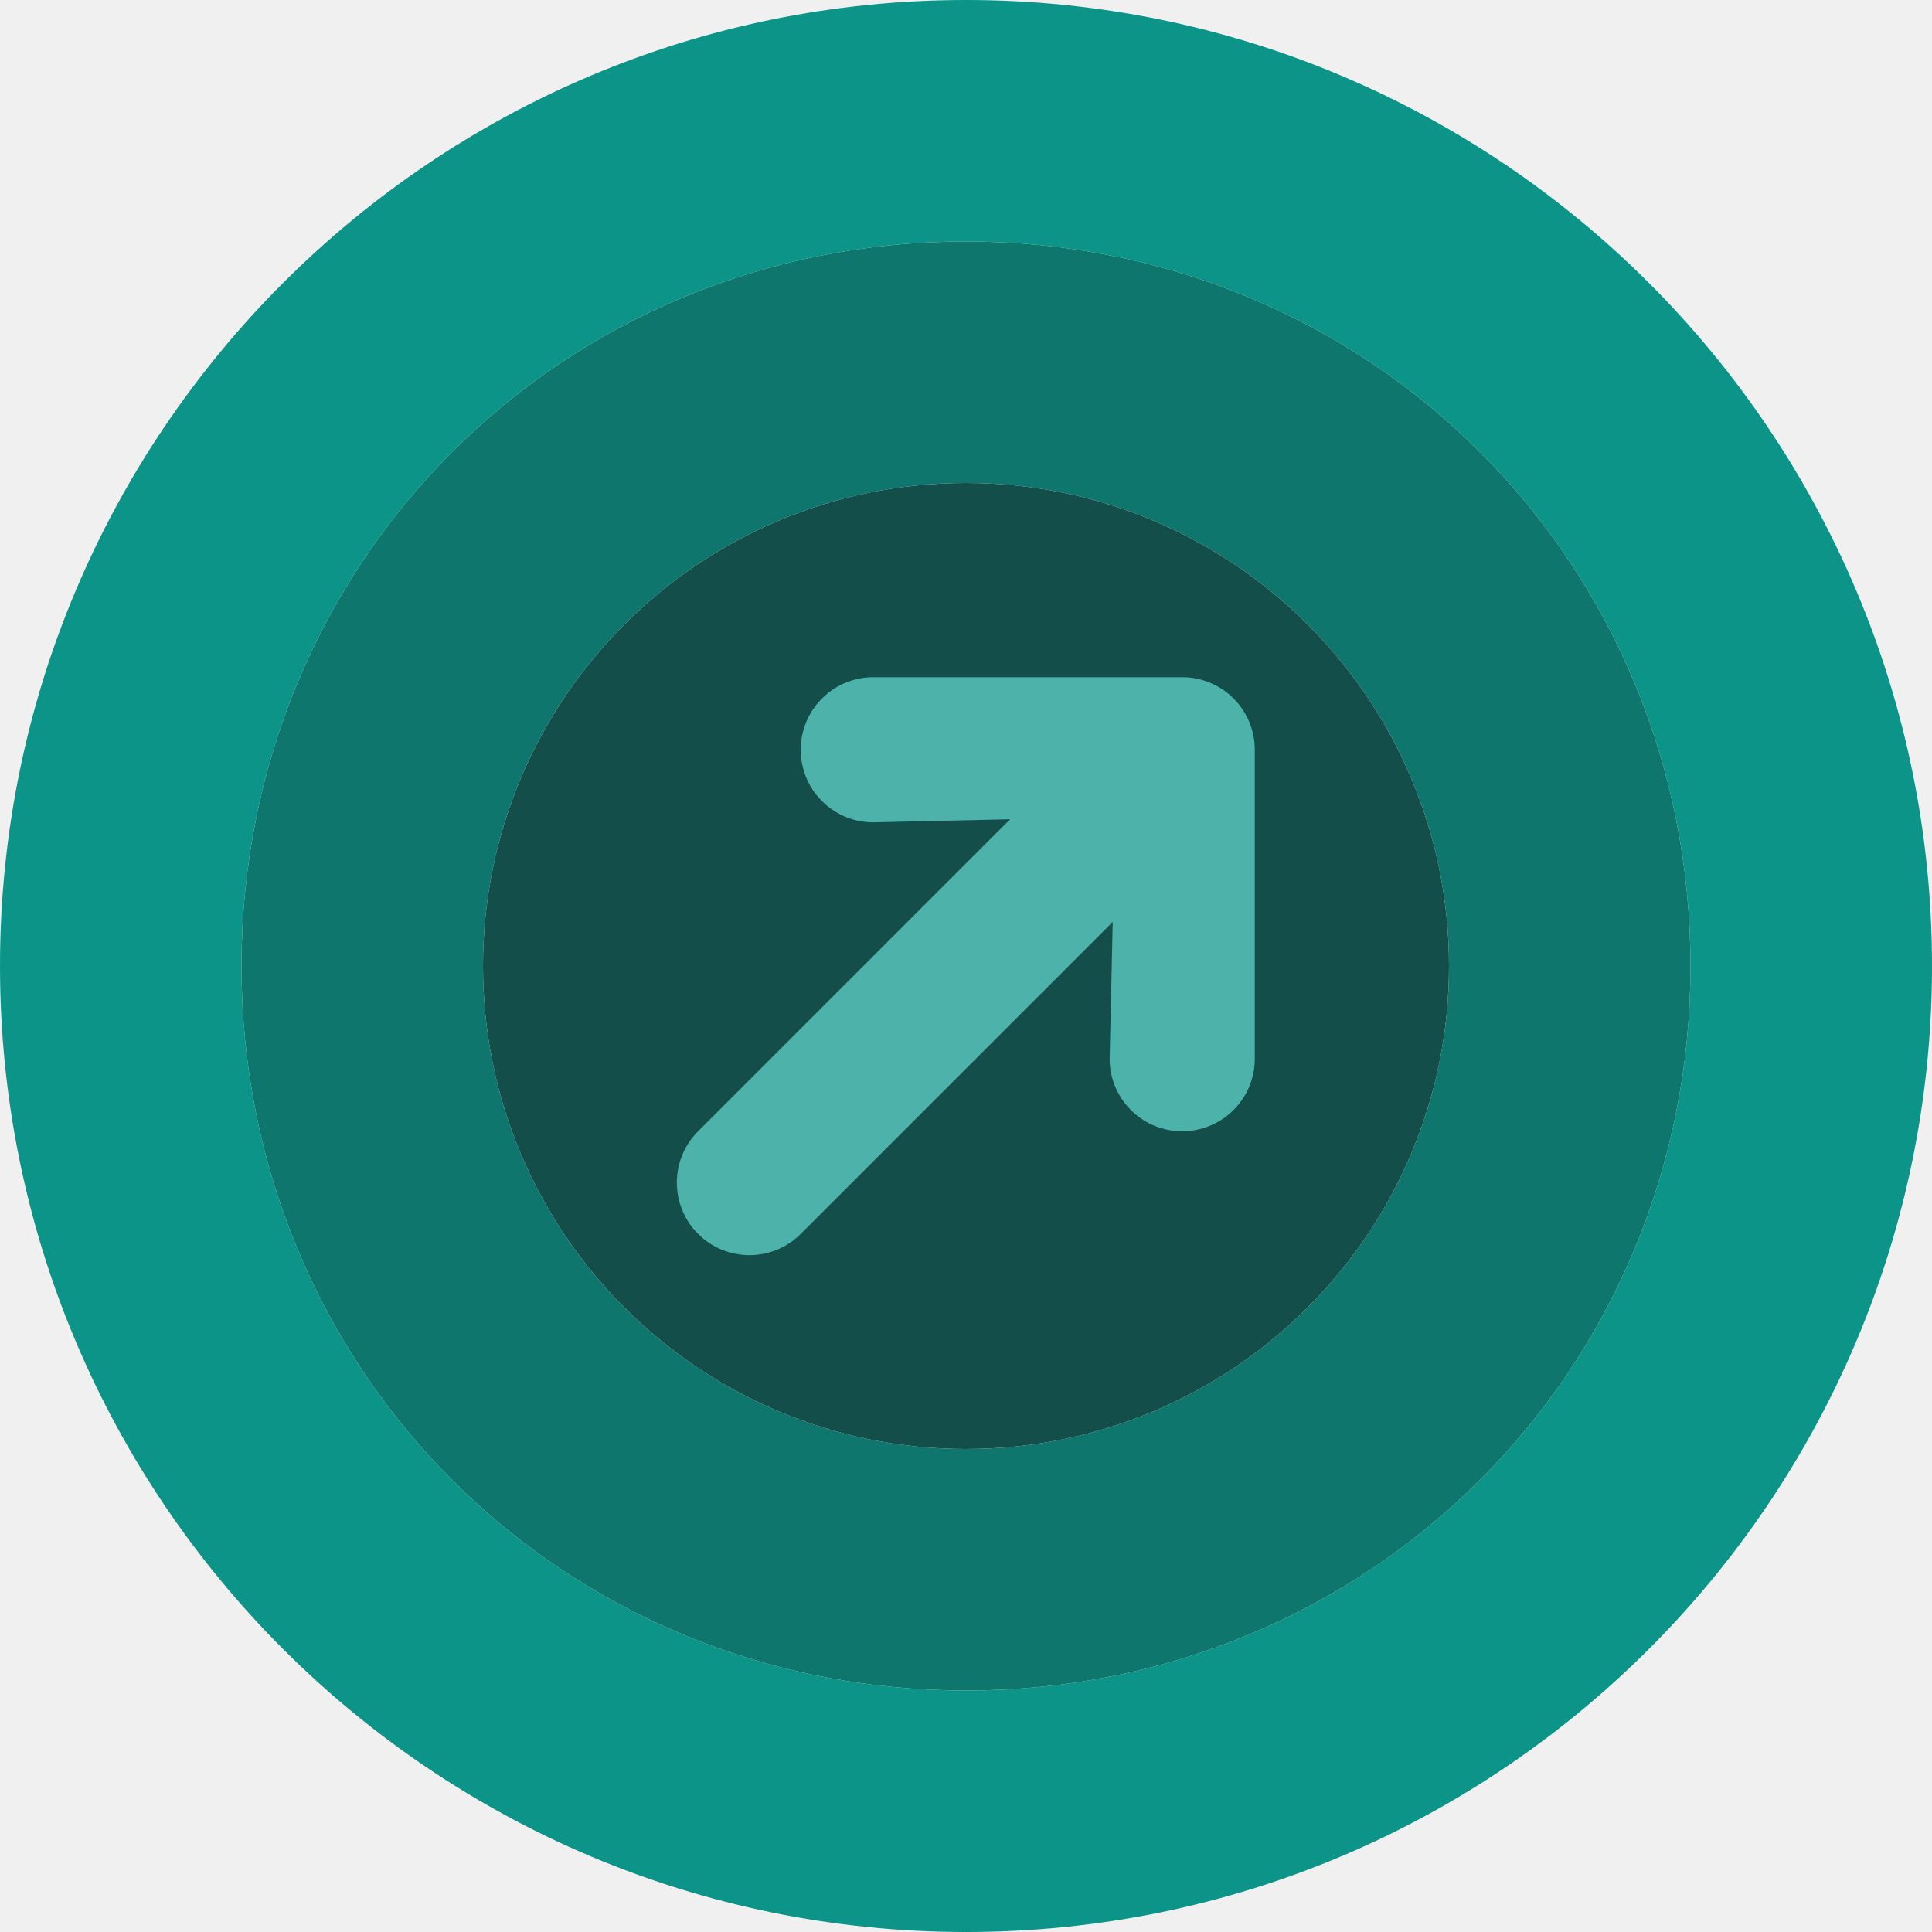
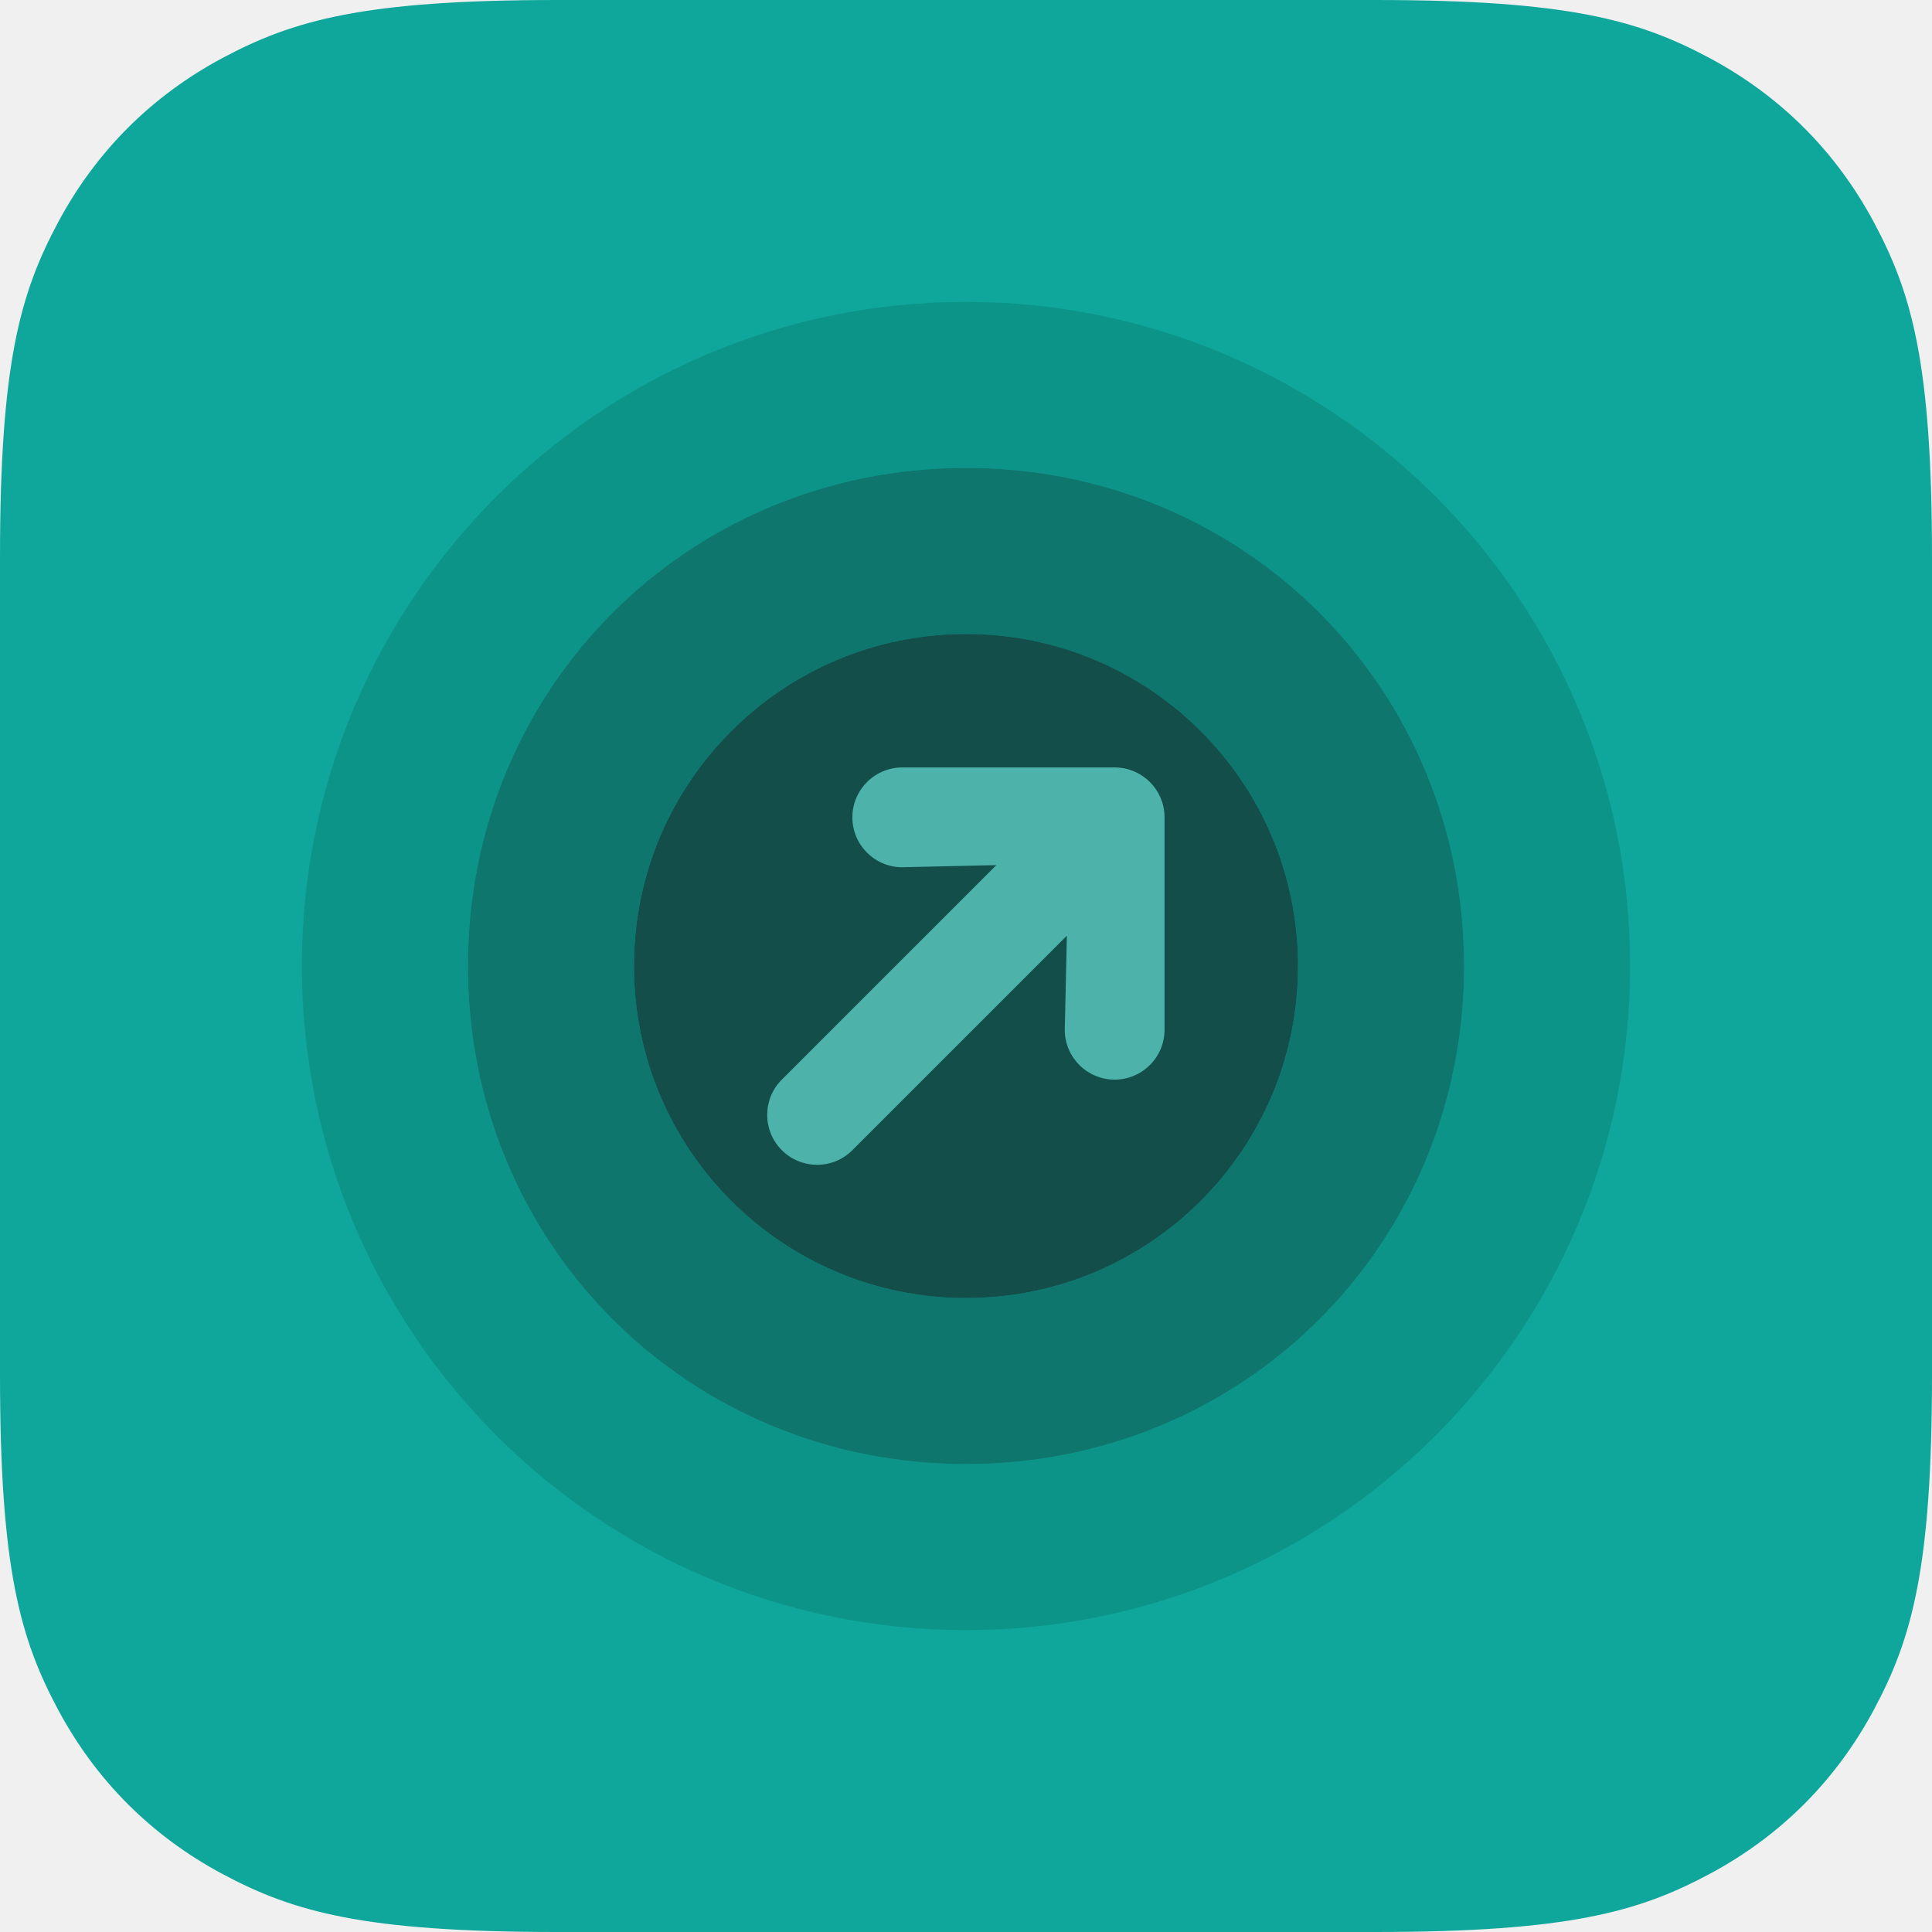
- <svg xmlns="http://www.w3.org/2000/svg" width="1024px" height="1024px" viewBox="0 0 1024 1024" version="1.1">
-   <g id="nrp-logo-nobg" stroke="none" fill="none" fill-rule="evenodd">
-     <g id="nrp-c1-teal" stroke-width="1">
-       <path d="M512,6.39488462e-14 C794.667,6.39488462e-14 1024,229.333 1024,512 C1024,794.667 794.667,1024 512,1024 C229.333,1024 6.39488462e-14,794.667 6.39488462e-14,512 C6.39488462e-14,229.333 229.333,6.39488462e-14 512,6.39488462e-14 Z M512,128 C726.4,128 896,297.6 896,512 C896,726.4 726.4,896 512,896 C297.6,896 128,726.4 128,512 C128,297.6 297.6,128 512,128 Z" id="Shape" fill="#0D9488" />
-       <path d="M512,128 C726.4,128 896,297.6 896,512 C896,726.4 726.4,896 512,896 C297.6,896 128,726.4 128,512 C128,297.6 297.6,128 512,128 Z M512,256 C653.44,256 768,370.56 768,512 C768,653.44 653.44,768 512,768 C370.56,768 256,653.44 256,512 C256,370.56 370.56,256 512,256 Z" id="Shape" fill="#0F766E" />
-       <path d="M512,256 C653.44,256 768,370.56 768,512 C768,653.44 653.44,768 512,768 C370.56,768 256,653.44 256,512 C256,370.56 370.56,256 512,256 Z" id="Shape" fill="#134E4A" />
+ <svg xmlns="http://www.w3.org/2000/svg" xmlns:xlink="http://www.w3.org/1999/xlink" width="1024px" height="1024px" viewBox="0 0 1024 1024" version="1.1">
+   <defs>
+     <path d="M295.36,-4.29310557e-14 L728.64,1.45093462e-14 C831.343,-8.430348e-15 868.586,10.694 906.133,30.774 C943.679,50.854 973.146,80.321 993.226,117.867 C1013.306,155.414 1024,192.657 1024,295.36 L1024,728.64 C1024,831.343 1013.306,868.586 993.226,906.133 C973.146,943.679 943.679,973.146 906.133,993.226 C868.586,1013.306 831.343,1024 728.64,1024 L295.36,1024 C192.657,1024 155.414,1013.306 117.867,993.226 C80.321,973.146 50.854,943.679 30.774,906.133 C10.694,868.586 -2.84217094e-14,831.343 -2.84217094e-14,728.64 L1.45093462e-14,295.36 C-8.430348e-15,192.657 10.694,155.414 30.774,117.867 C50.854,80.321 80.321,50.854 117.867,30.774 C155.414,10.694 192.657,-1.99913614e-14 295.36,-4.29310557e-14 Z" id="path-1" />
+   </defs>
+   <g id="precomposed" stroke="none" fill="none">
+     <mask id="mask-2" fill="white">
+       <use xlink:href="#path-1" />
+     </mask>
+     <g id="Precomposed-corners" />
+     <g id="Mark-on-background" stroke-width="1" fill-rule="evenodd" mask="url(#mask-2)">
+       <polygon id="Background" fill="#0FA79B" fill-rule="nonzero" points="0 0 1024 0 1024 1024 0 1024" />
+       <g id="ntfy-reverse-proxy-logo-nobg" transform="translate(160, 160)">
+         <path d="M352,4.39648318e-14 C546.333,4.39648318e-14 704,157.667 704,352 C704,546.333 546.333,704 352,704 C157.667,704 4.39648318e-14,546.333 4.39648318e-14,352 C4.39648318e-14,157.667 157.667,4.39648318e-14 352,4.39648318e-14 Z M352,88 C499.4,88 616,204.6 616,352 C616,499.4 499.4,616 352,616 C204.6,616 88,499.4 88,352 C88,204.6 204.6,88 352,88 Z" id="Path" fill="#0D9488" />
+         <path d="M352,88 C499.4,88 616,204.6 616,352 C616,499.4 499.4,616 352,616 C204.6,616 88,499.4 88,352 C88,204.6 204.6,88 352,88 Z M352,176 C449.24,176 528,254.76 528,352 C528,449.24 449.24,528 352,528 C254.76,528 176,449.24 176,352 C176,254.76 254.76,176 352,176 Z" id="Path" fill="#0F766E" />
+         <path d="M352,176 C449.24,176 528,254.76 528,352 C528,449.24 449.24,528 352,528 C254.76,528 176,449.24 176,352 C176,254.76 254.76,176 352,176 Z" id="Path" fill="#134E4A" />
+         <path d="M291.783,272.738 C292.046,258.133 304.098,246.507 318.703,246.77 L431.263,246.77 C445.497,247.024 456.974,258.502 457.231,272.738 L457.231,385.297 C457.493,399.901 445.869,411.955 431.263,412.217 C416.658,412.48 404.605,400.854 404.343,386.25 L405.464,335.945 L291.783,449.621 C281.454,459.949 264.71,459.951 254.379,449.621 C244.051,439.292 244.051,422.546 254.379,412.217 L368.069,298.534 L317.75,299.658 C303.145,299.395 291.519,287.342 291.783,272.738 Z" id="Path" fill="#4DB2AA" />
+       </g>
    </g>
-     <path d="M424.411,396.709 C424.794,375.467 442.325,358.556 463.568,358.939 L627.292,358.938 C647.995,359.308 664.69,376.003 665.063,396.709 L665.063,560.433 C665.445,581.675 648.536,599.207 627.292,599.589 C606.048,599.971 588.517,583.06 588.135,561.818 L589.766,488.648 L424.411,653.994 C409.388,669.017 385.033,669.02 370.006,653.994 C354.983,638.971 354.983,614.612 370.006,599.589 L535.373,434.231 L462.182,435.866 C440.939,435.484 424.028,417.952 424.411,396.709 Z" id="Path" fill="#4DB2AA" />
  </g>
</svg>
